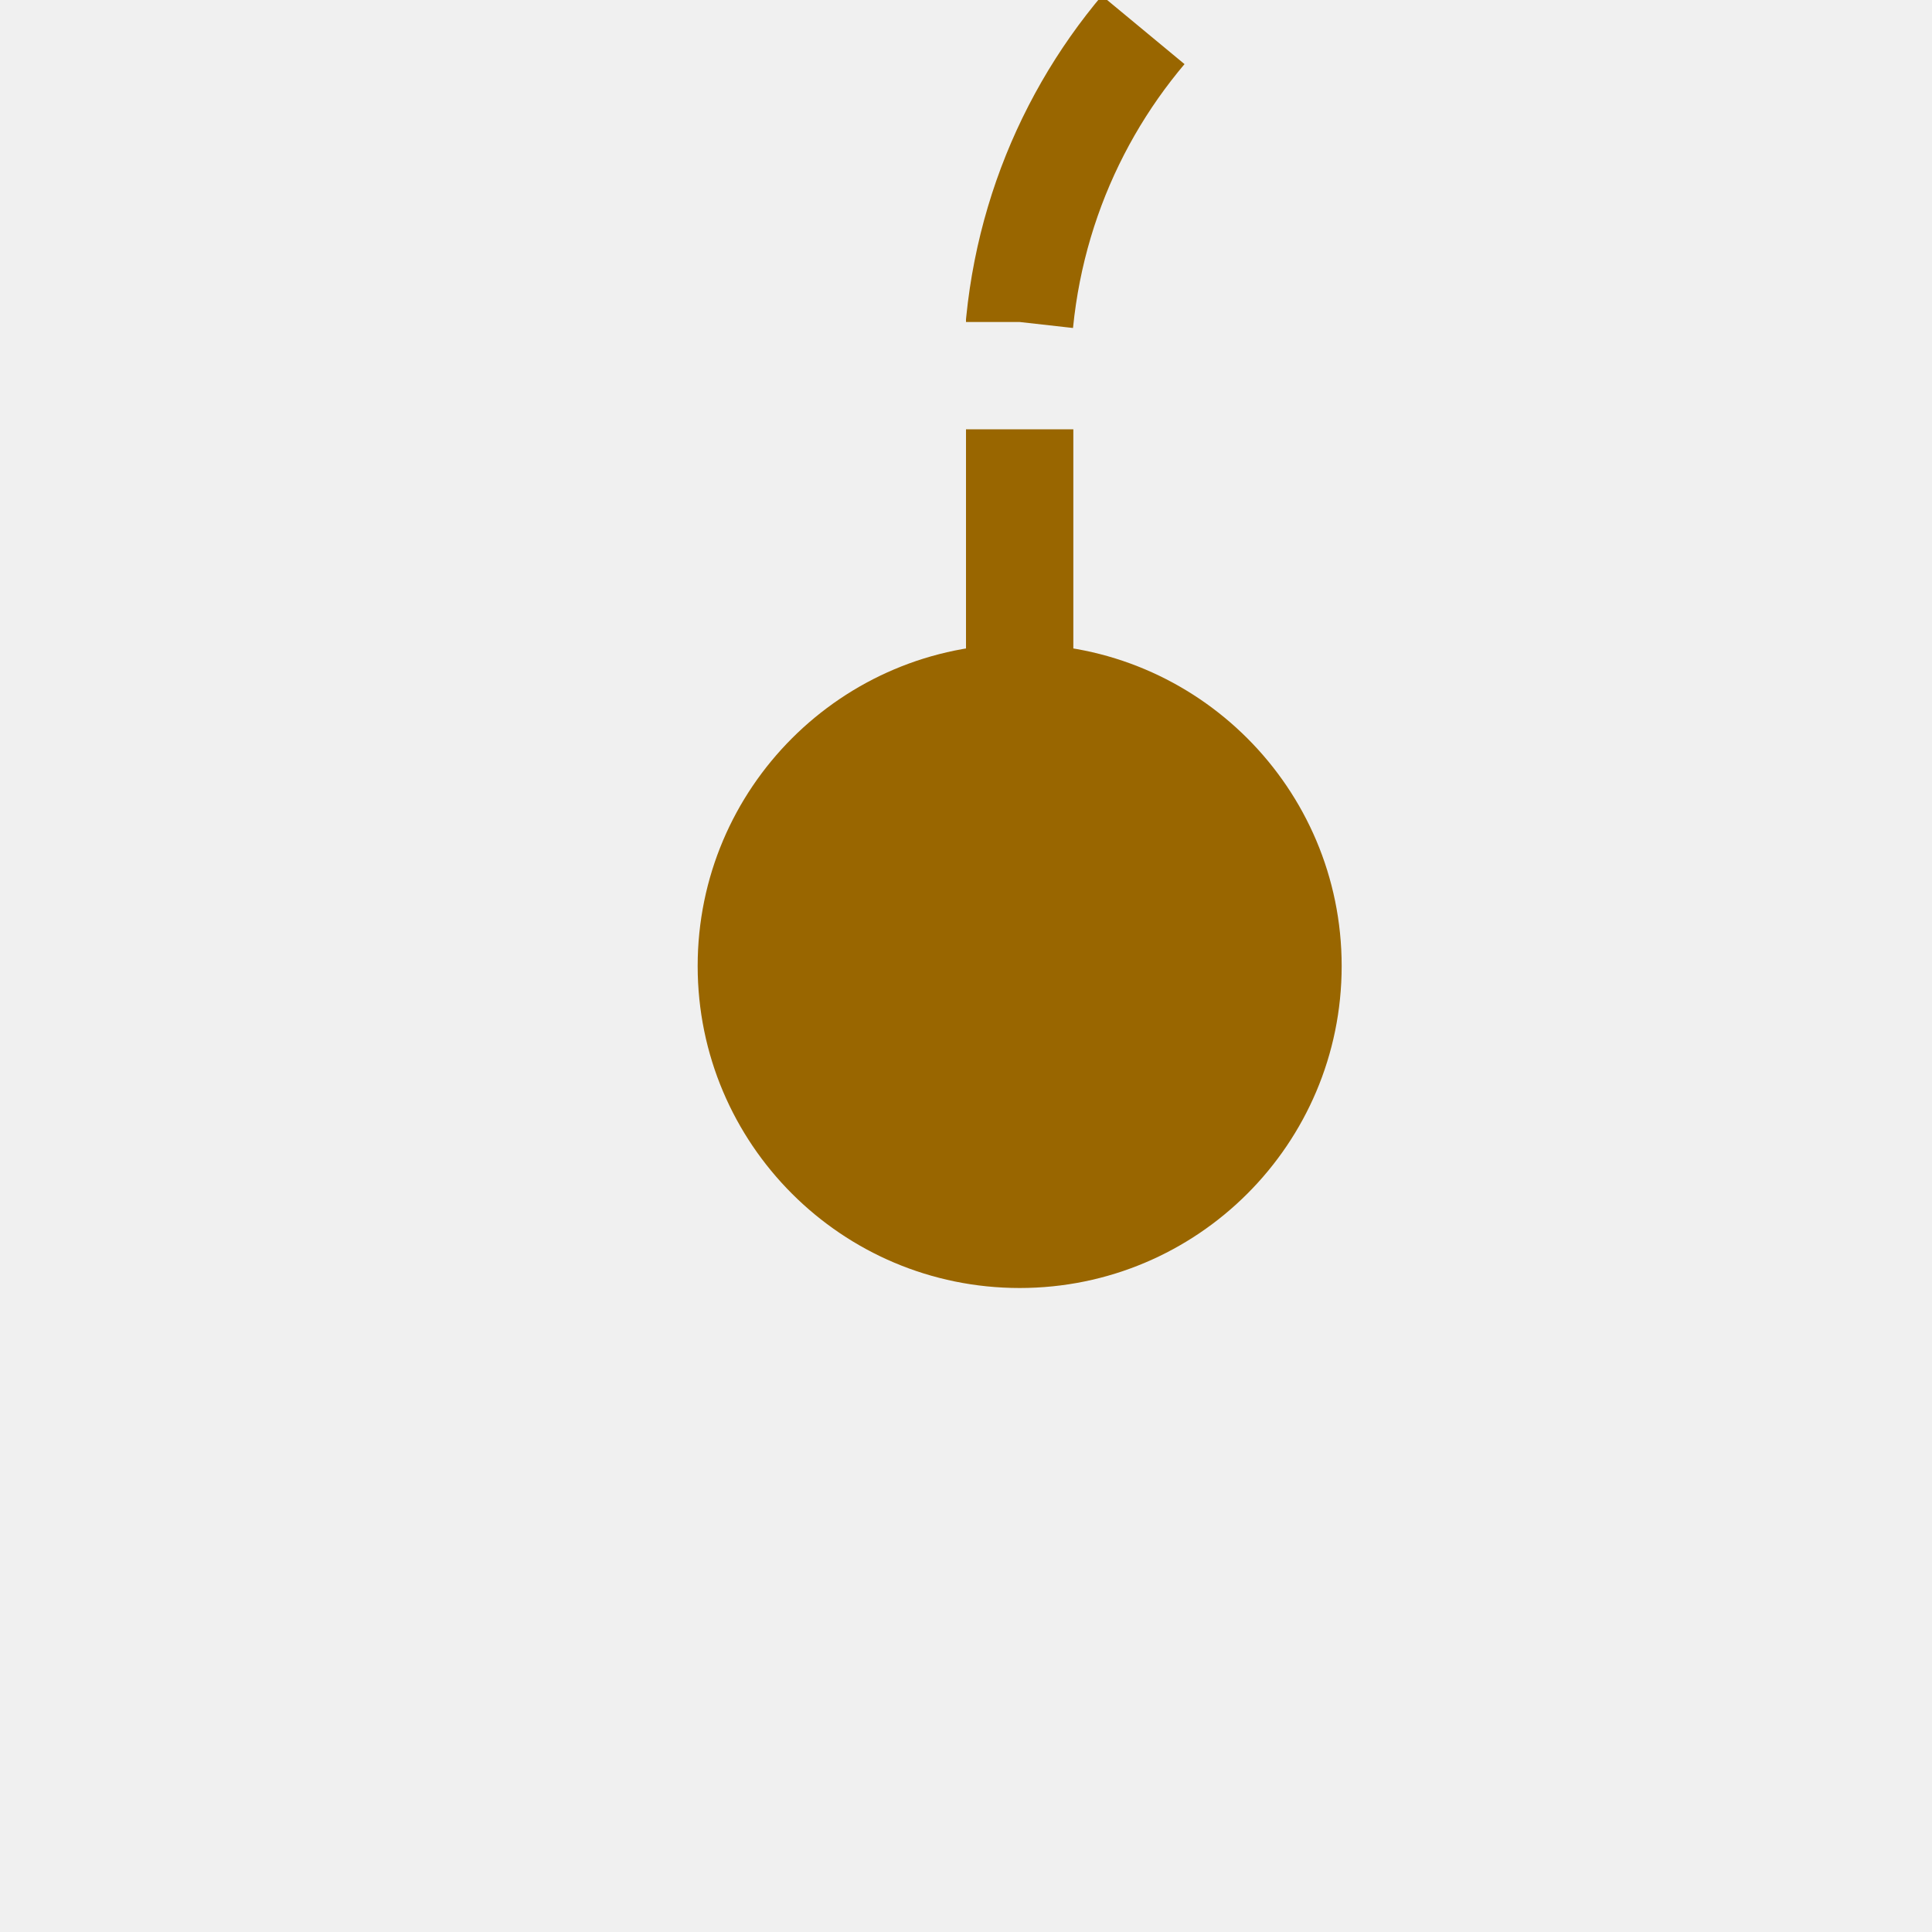
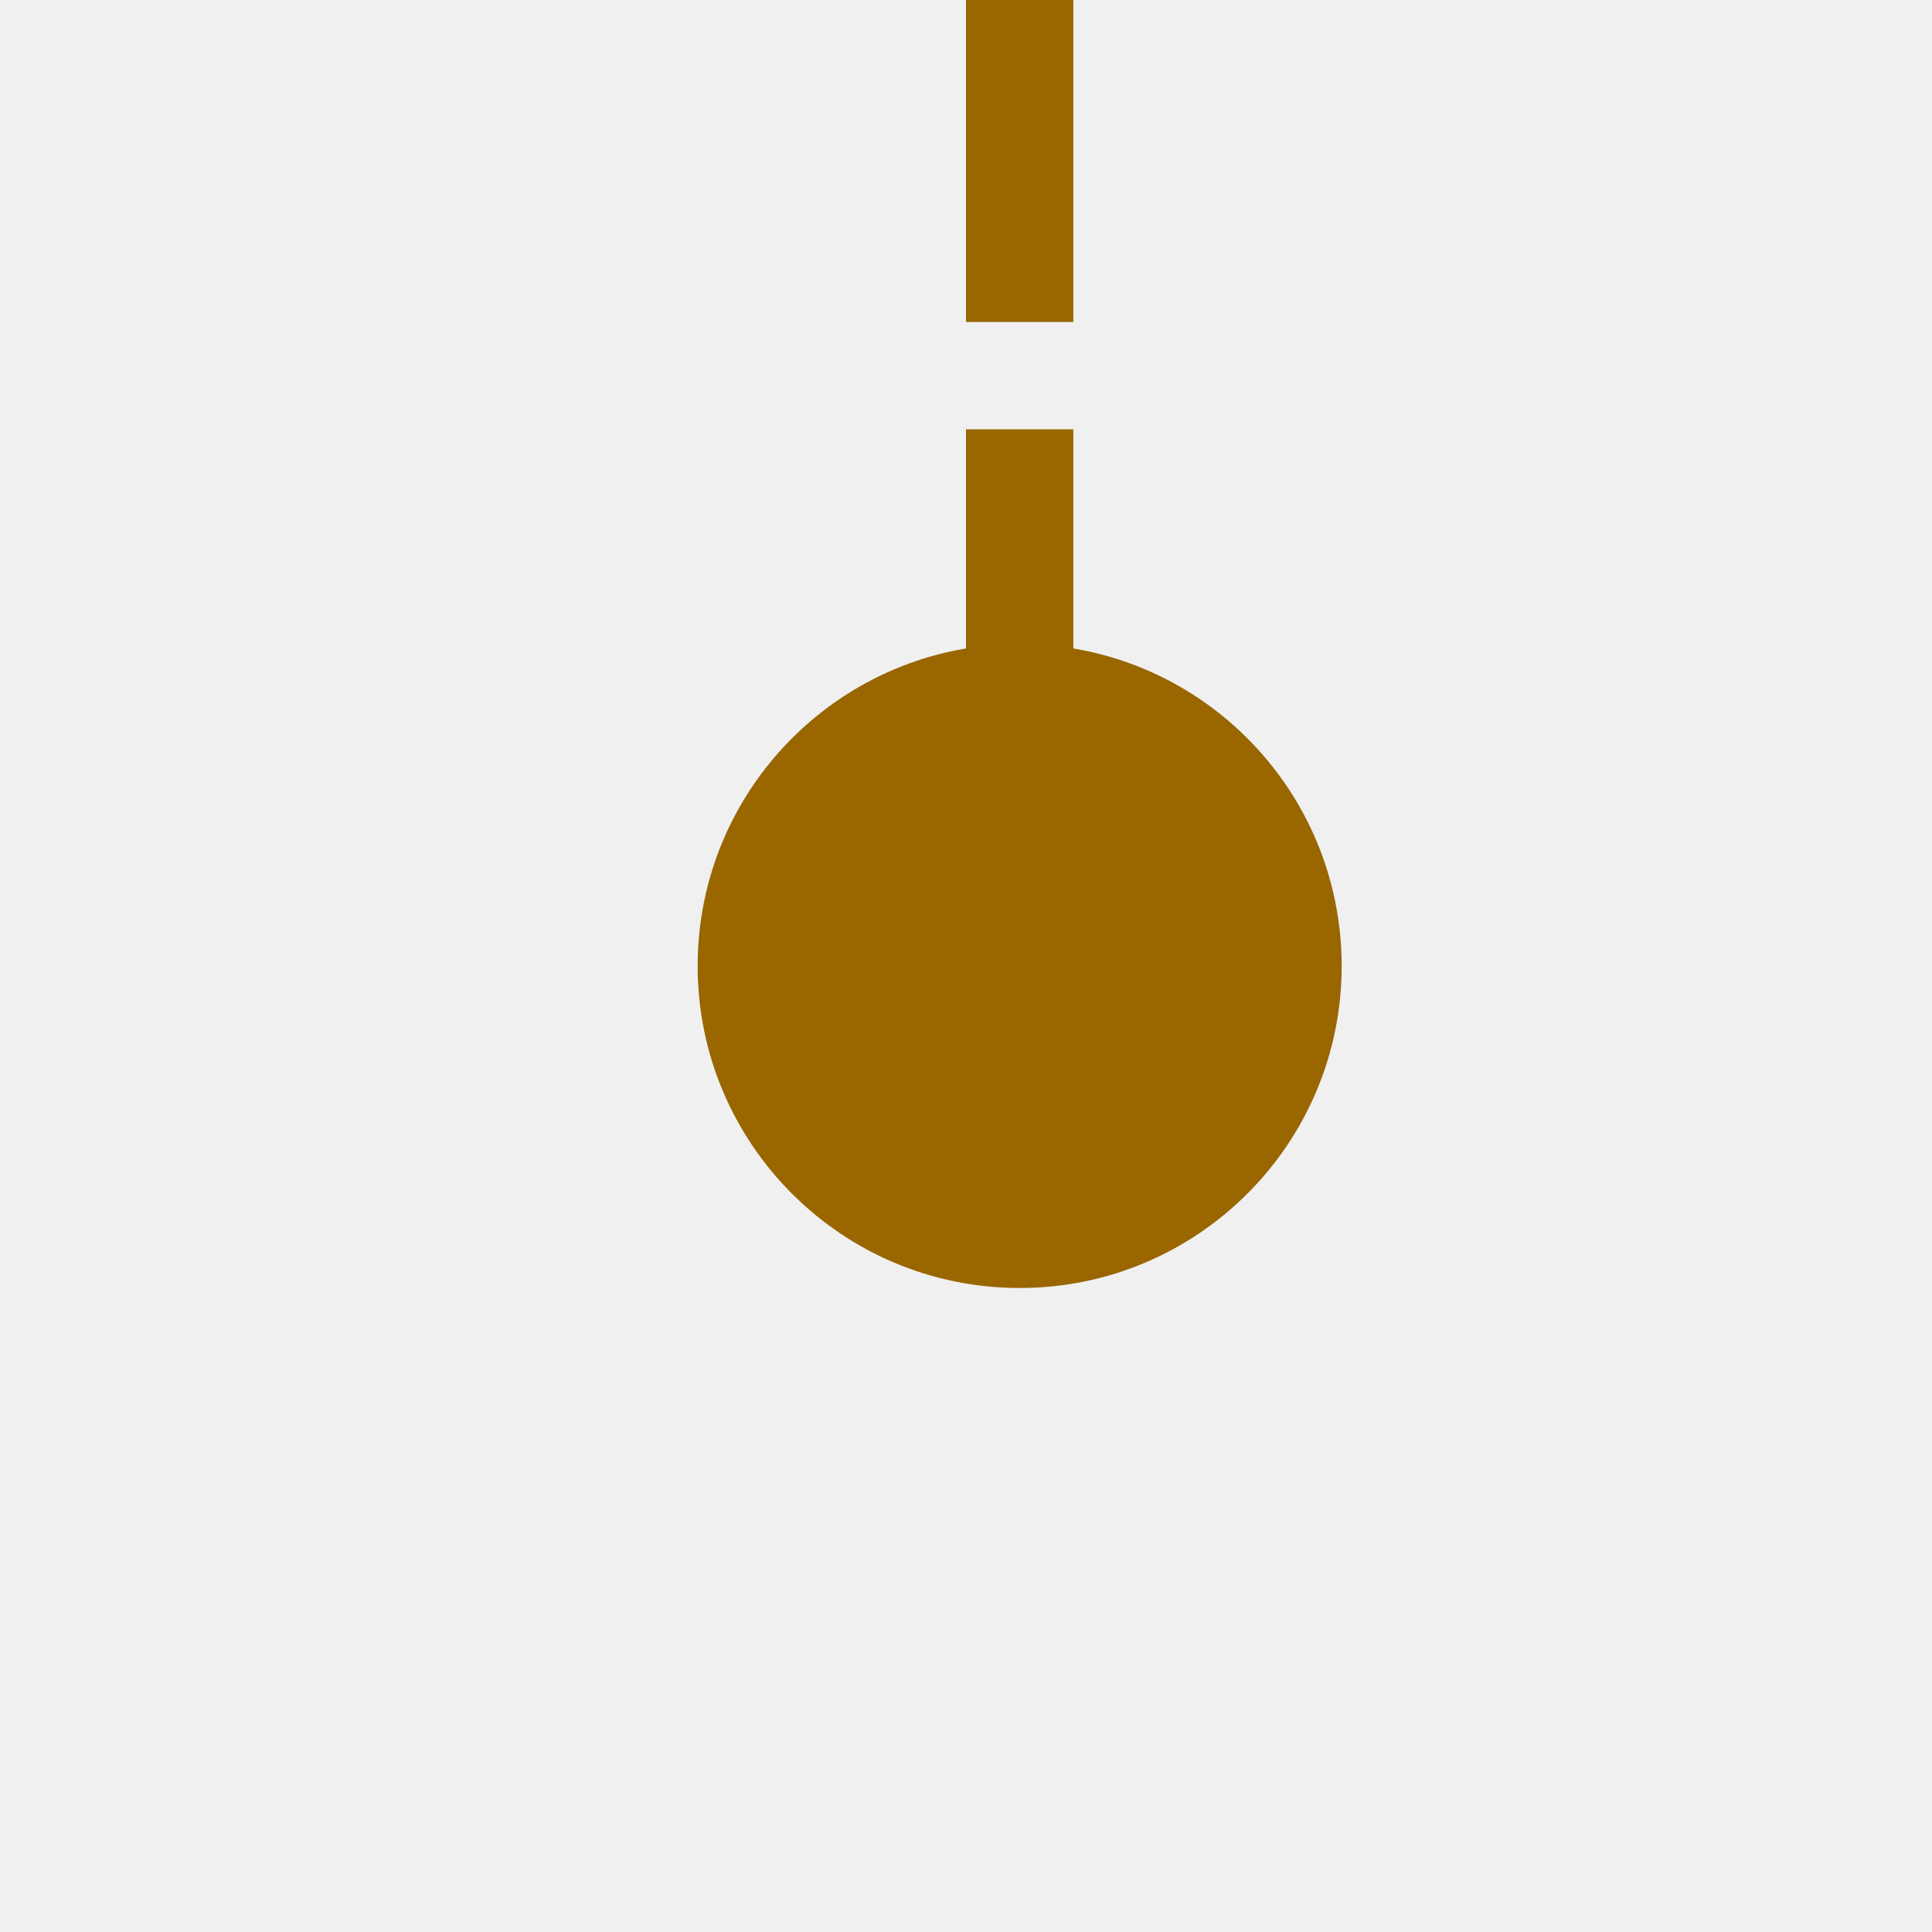
- <svg xmlns="http://www.w3.org/2000/svg" version="1.1" width="18px" height="18px" preserveAspectRatio="xMinYMid meet" viewBox="878 183  18 16">
+ <svg xmlns="http://www.w3.org/2000/svg" version="1.1" width="18px" height="18px" preserveAspectRatio="xMinYMid meet" viewBox="497 83  18 16">
  <defs>
-     <mask fill="white" id="clip94">
-       <path d="M 948.5 165  L 1025.5 165  L 1025.5 195  L 948.5 195  Z M 878 165  L 1095 165  L 1095 203  L 878 203  Z " fill-rule="evenodd" />
+     <mask fill="white" id="clip112">
+       <path d="M 711.5 40  L 788.5 40  L 788.5 90  L 711.5 90  Z M 497 40  L 1001 40  L 1001 104  L 497 104  Z " fill-rule="evenodd" />
    </mask>
  </defs>
-   <path d="M 887.5 193  L 887.5 185  A 5 5 0 0 1 892.5 180.5 L 1081 180.5  A 5 5 0 0 1 1086.5 185.5 L 1086.5 193  " stroke-width="1" stroke-dasharray="3,1" stroke="#996600" fill="none" mask="url(#clip94)" />
-   <path d="M 887.5 188  A 3 3 0 0 0 884.5 191 A 3 3 0 0 0 887.5 194 A 3 3 0 0 0 890.5 191 A 3 3 0 0 0 887.5 188 Z M 1091.146 187.946  L 1086.5 192.593  L 1081.854 187.946  L 1081.146 188.654  L 1086.146 193.654  L 1086.5 194.007  L 1086.854 193.654  L 1091.854 188.654  L 1091.146 187.946  Z " fill-rule="nonzero" fill="#996600" stroke="none" mask="url(#clip94)" />
+   <path d="M 506.5 93  L 506.5 70  A 5 5 0 0 1 511.5 65.5 L 987 65.5  A 5 5 0 0 1 992.5 70.5 L 992.5 94  " stroke-width="1" stroke-dasharray="3,1" stroke="#996600" fill="none" mask="url(#clip112)" />
+   <path d="M 506.5 88  A 3 3 0 0 0 503.5 91 A 3 3 0 0 0 506.5 94 A 3 3 0 0 0 509.5 91 A 3 3 0 0 0 506.5 88 Z M 997.146 88.946  L 992.5 93.593  L 987.854 88.946  L 987.146 89.654  L 992.146 94.654  L 992.5 95.007  L 992.854 94.654  L 997.854 89.654  L 997.146 88.946  Z " fill-rule="nonzero" fill="#996600" stroke="none" mask="url(#clip112)" />
</svg>
